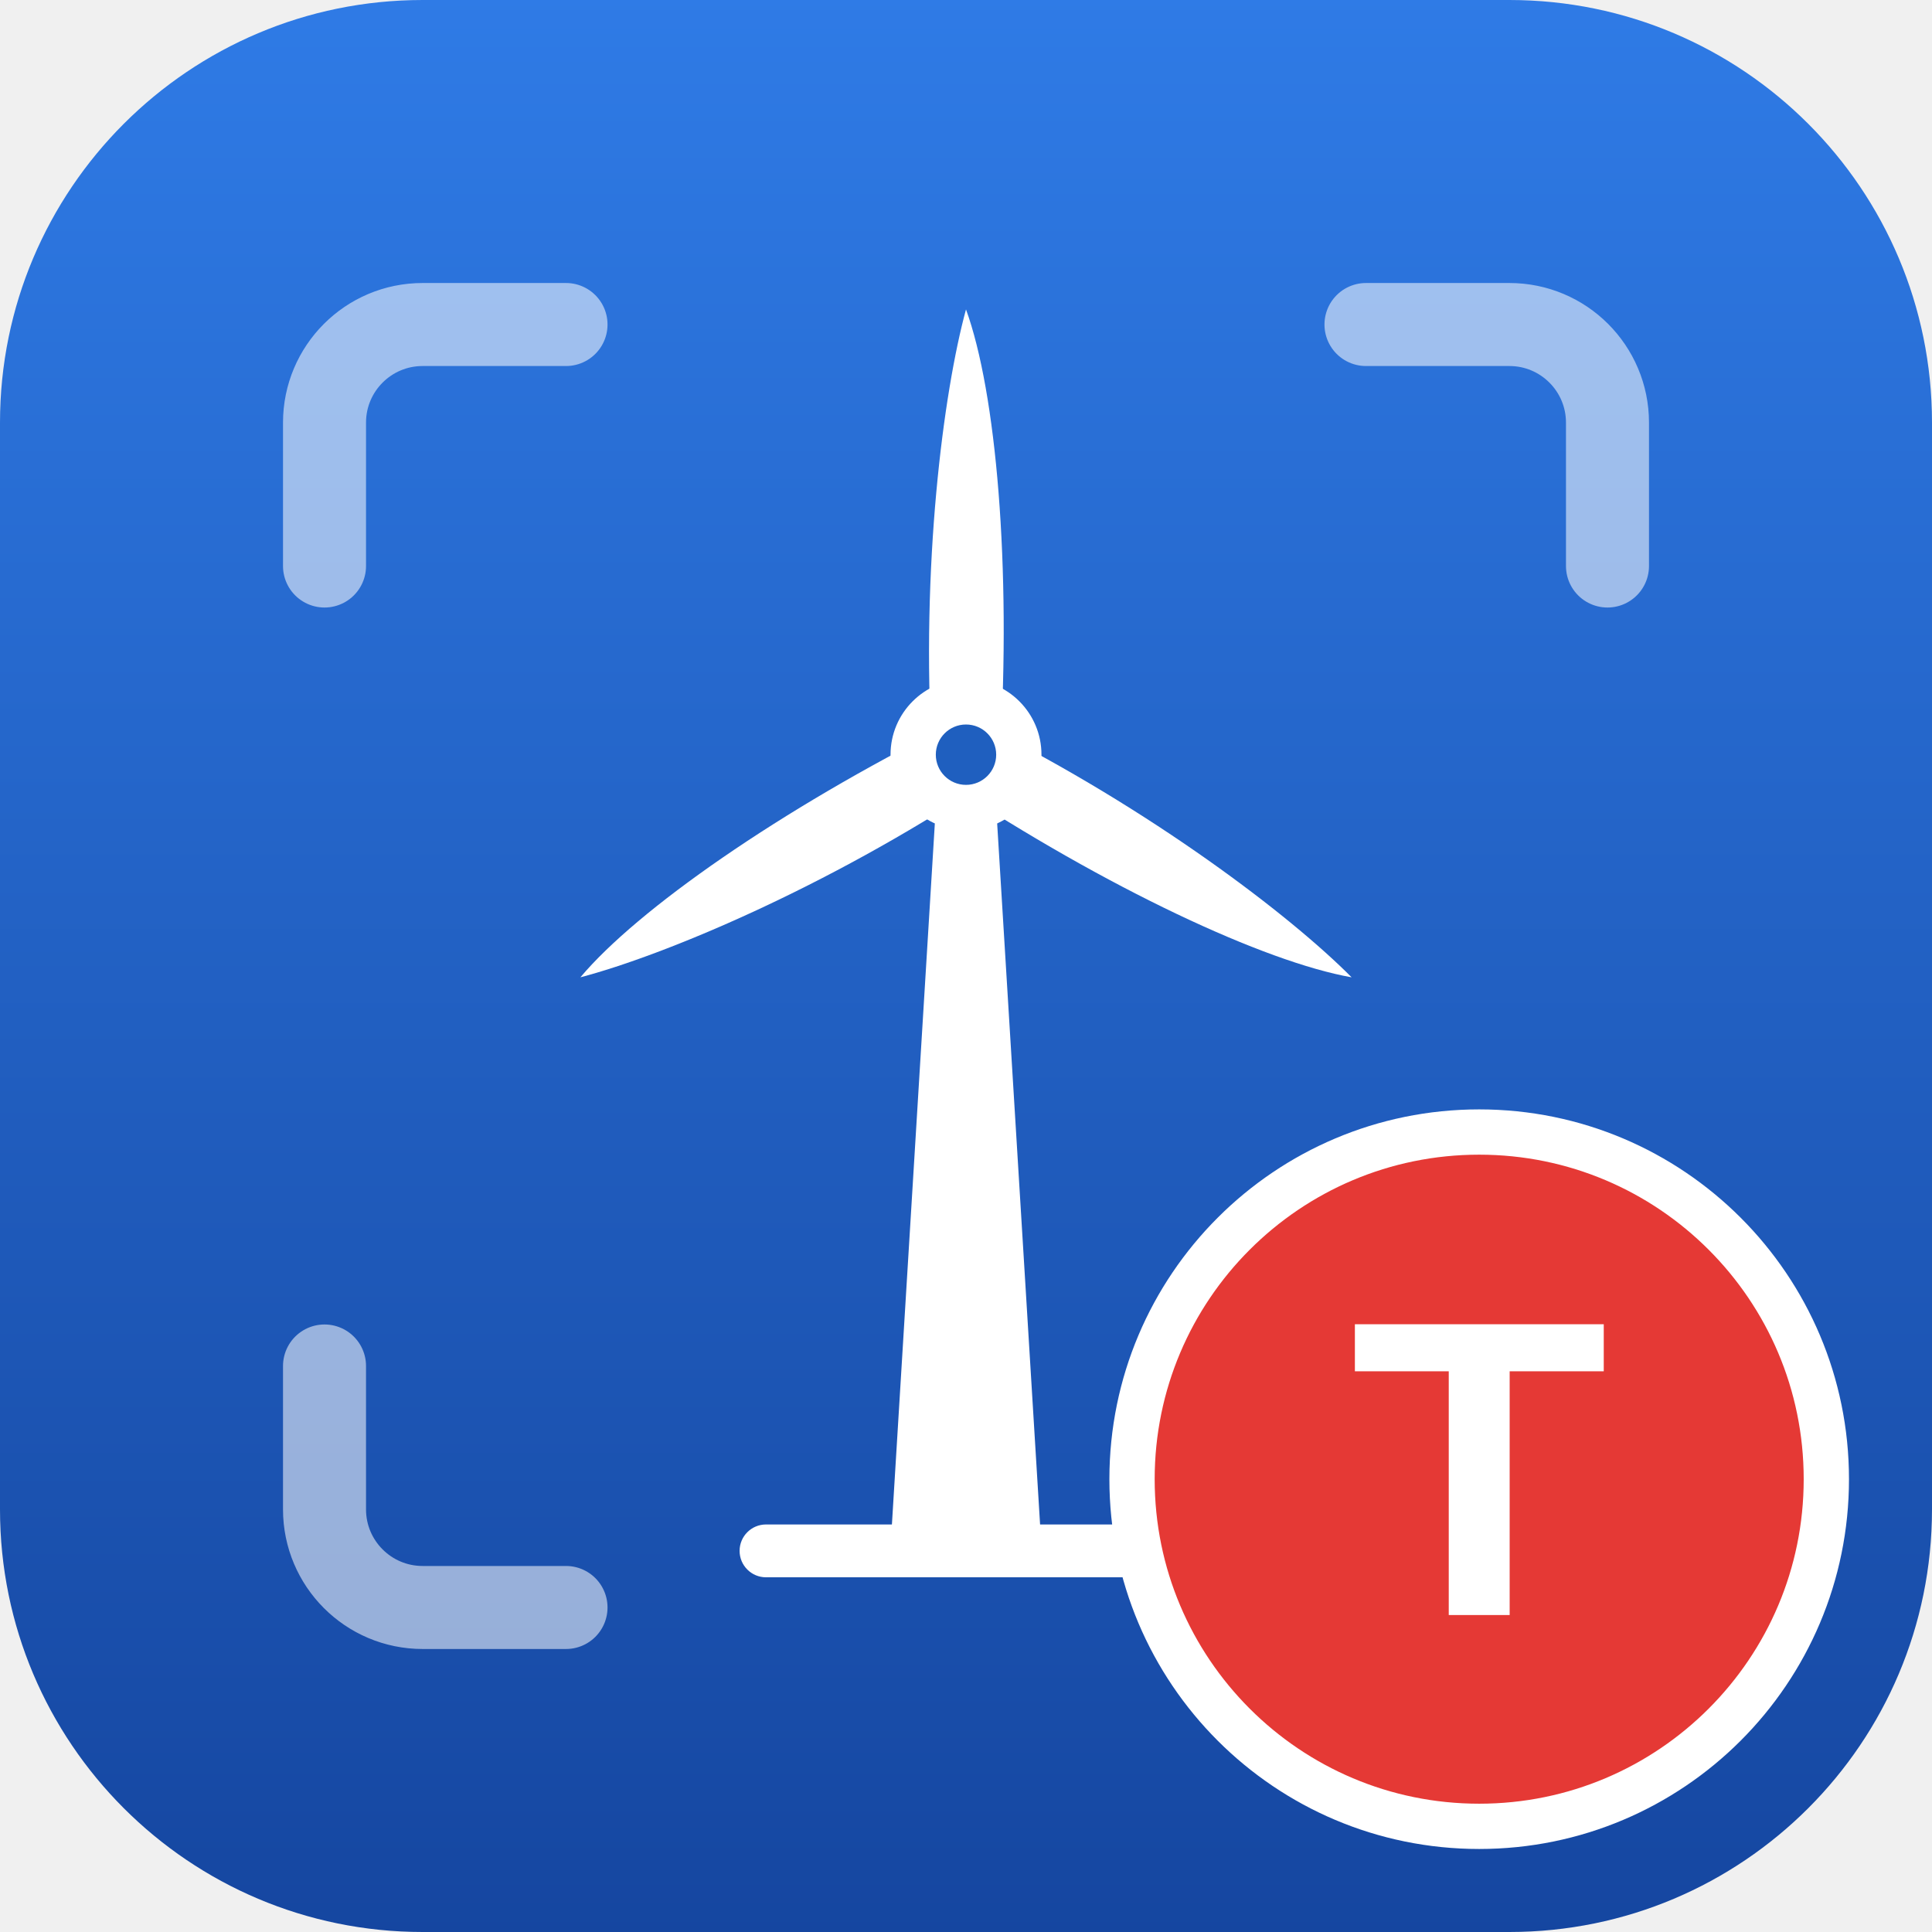
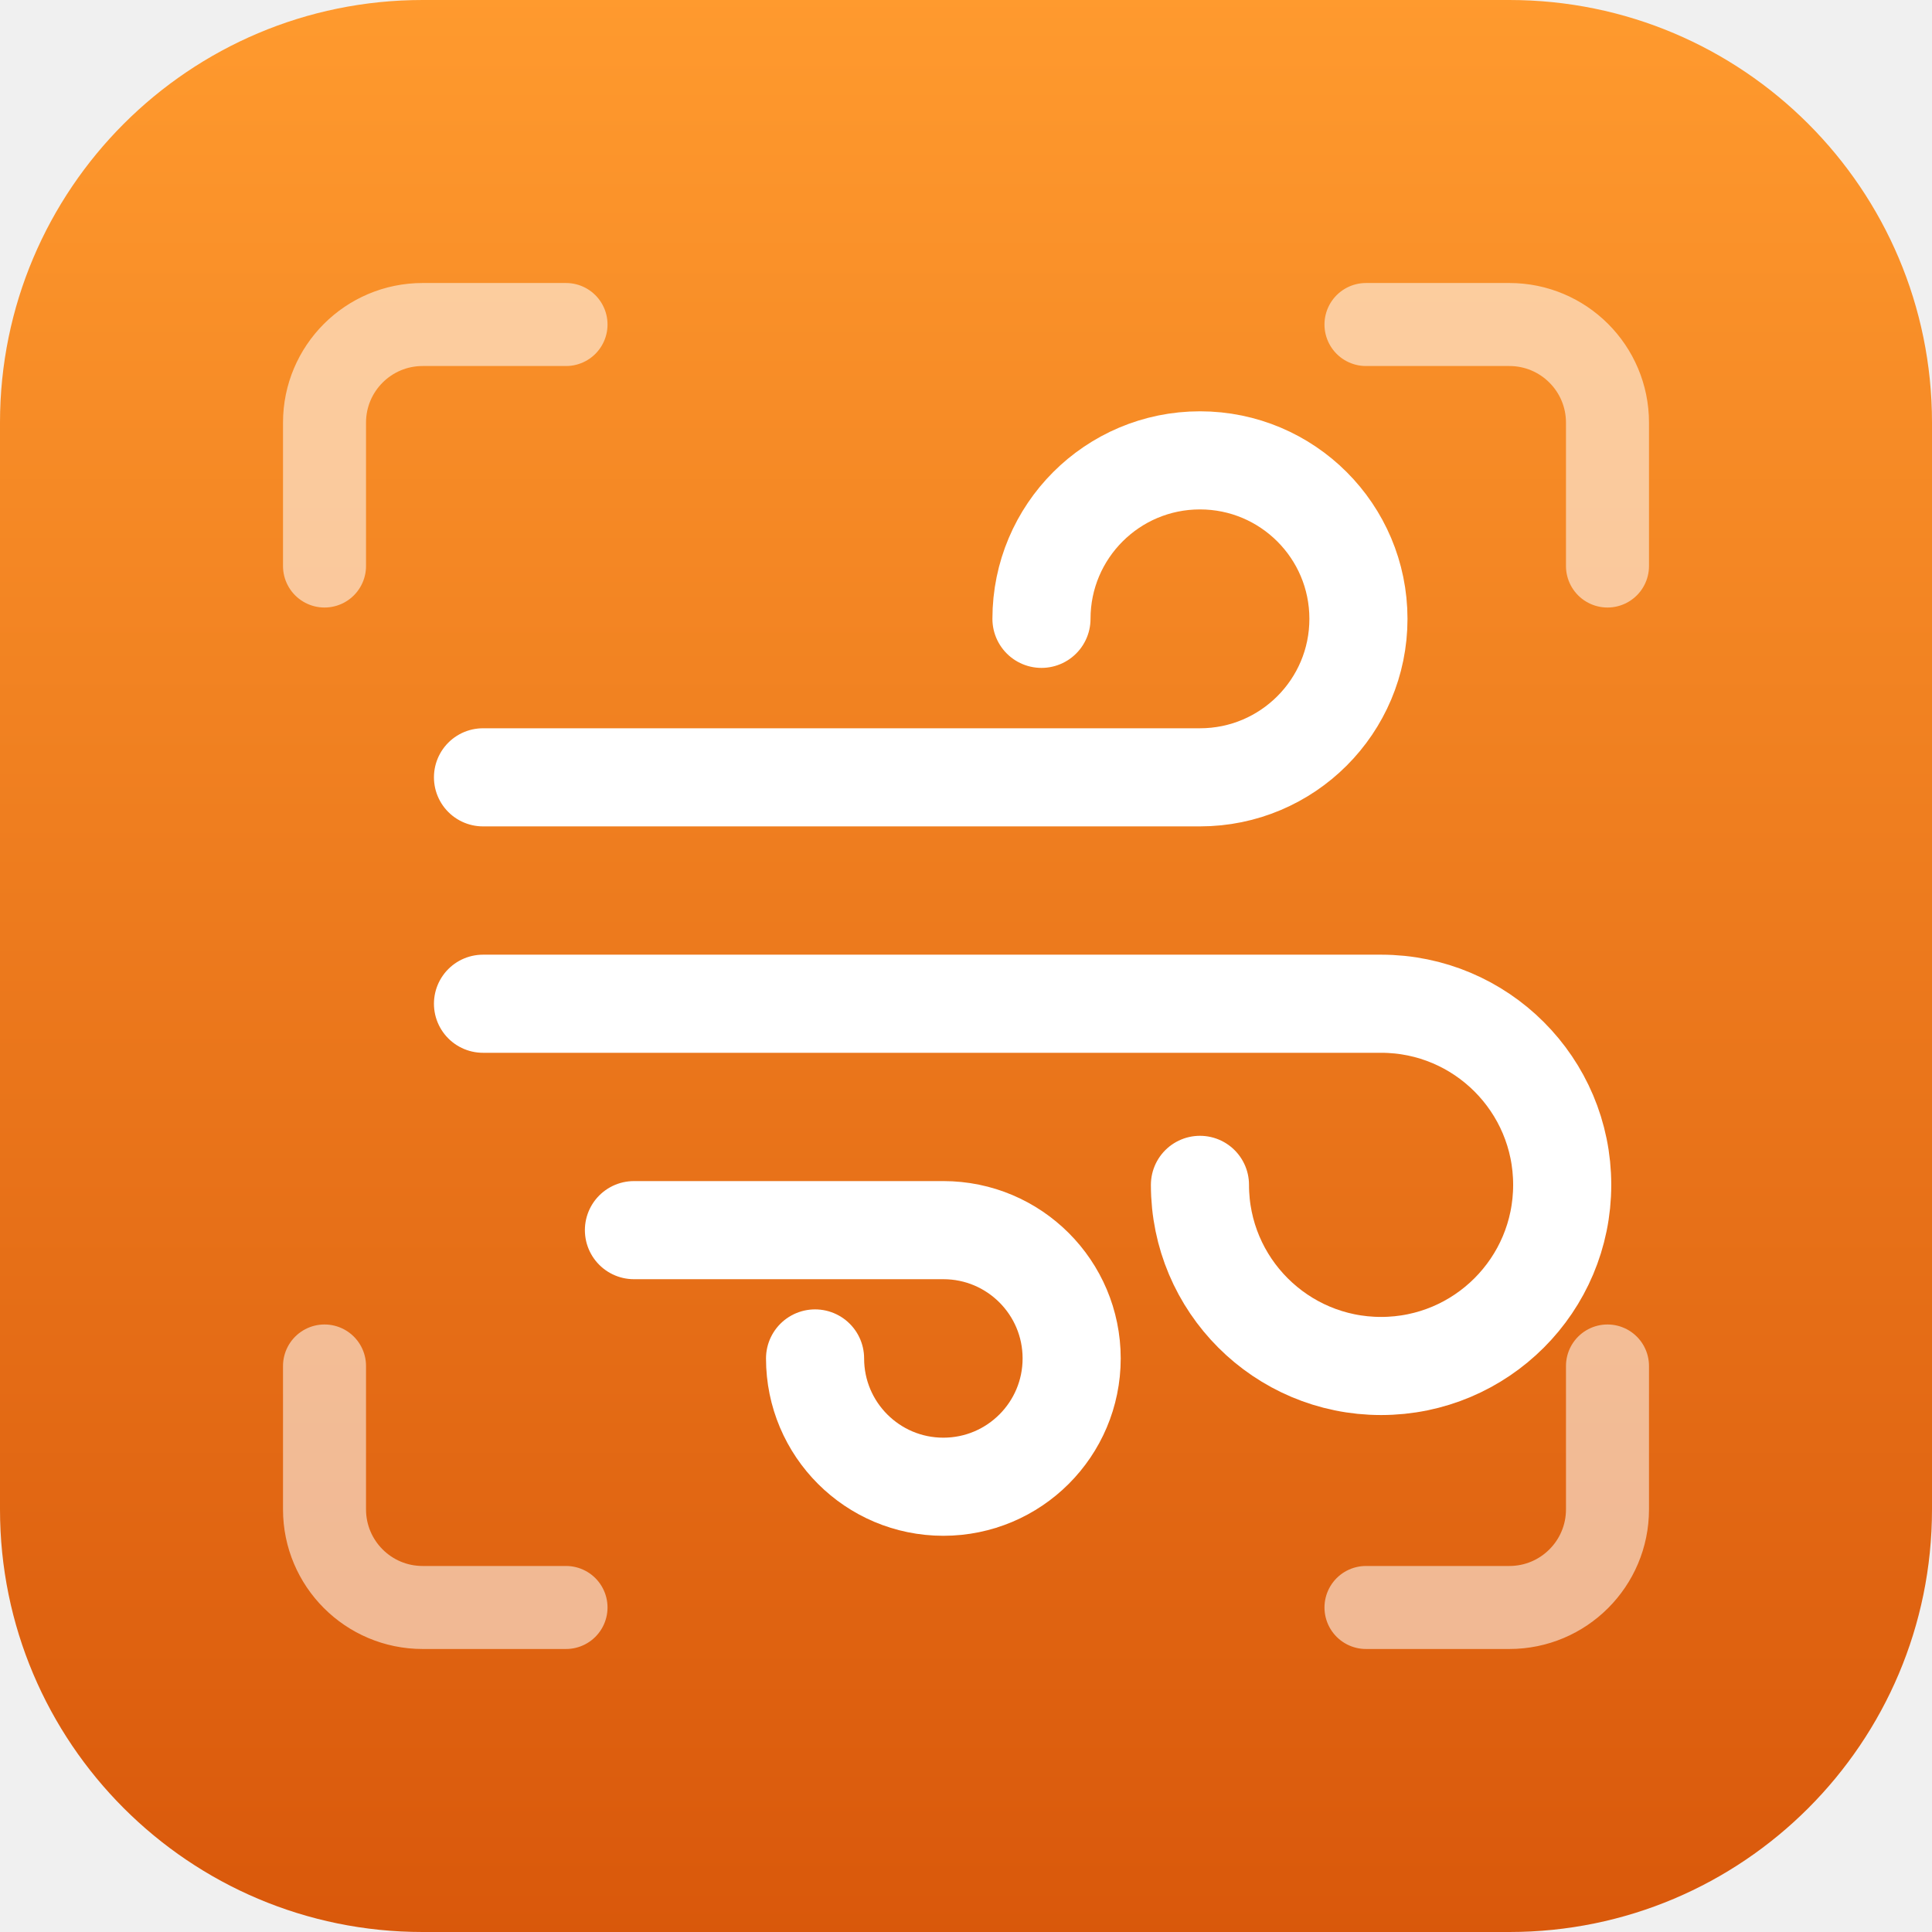
<svg xmlns="http://www.w3.org/2000/svg" viewBox="0 0 512 512">
  <defs>
    <linearGradient id="bg" x1="0" y1="0" x2="0" y2="1">
-       <stop offset="0" stop-color="#2f7be6" />
-       <stop offset="1" stop-color="#1546a0" />
+       <stop offset="0" stop-color="#ff9a2e" />
+       <stop offset="1" stop-color="#d9580b" />
    </linearGradient>
  </defs>
  <rect width="512" height="512" rx="112" fill="url(#bg)" />
-   <g fill="none" stroke="#ffffff" stroke-opacity=".55" stroke-width="22" stroke-linecap="round">
+   <g fill="none" stroke="#fff" stroke-opacity=".55" stroke-width="22" stroke-linecap="round">
    <path d="M86 150V112a26 26 0 0 1 26-26h38" />
    <path d="M362 86h38a26 26 0 0 1 26 26v38" />
+     <path d="M426 362v38a26 26 0 0 1-26 26h-38" />
    <path d="M150 426h-38a26 26 0 0 1-26-26v-38" />
  </g>
-   <path d="M248 214 L264 214 L276 410 L236 410 Z" fill="#ffffff" />
-   <rect x="196" y="404" width="120" height="14" rx="7" fill="#ffffff" />
-   <g transform="translate(256 200)" fill="#ffffff">
-     <path d="M-9 0 C-12 -50 -6 -96 0 -118 C 8 -96 12 -50 9 0 Z" />
-     <path d="M-9 0 C-12 -50 -6 -96 0 -118 C 8 -96 12 -50 9 0 Z" transform="rotate(120)" />
-     <path d="M-9 0 C-12 -50 -6 -96 0 -118 C 8 -96 12 -50 9 0 Z" transform="rotate(240)" />
-     <circle r="20" />
-     <circle r="8" fill="#1f5fbf" />
+   <g fill="none" stroke="#fff" stroke-width="26" stroke-linecap="round">
+     <path d="M128 206H318a42 42 0 1 0-42-42" />
+     <path d="M128 266H366a48 48 0 1 1-48 48" />
+     <path d="M168 326H250a34 34 0 1 1-34 34" />
  </g>
-   <circle cx="392" cy="392" r="92" fill="#e53935" stroke="#ffffff" stroke-width="12" />
-   <text x="392" y="428" text-anchor="middle" font-family="Arial, sans-serif" font-weight="bold" font-size="112" fill="#ffffff">T</text>
</svg>
